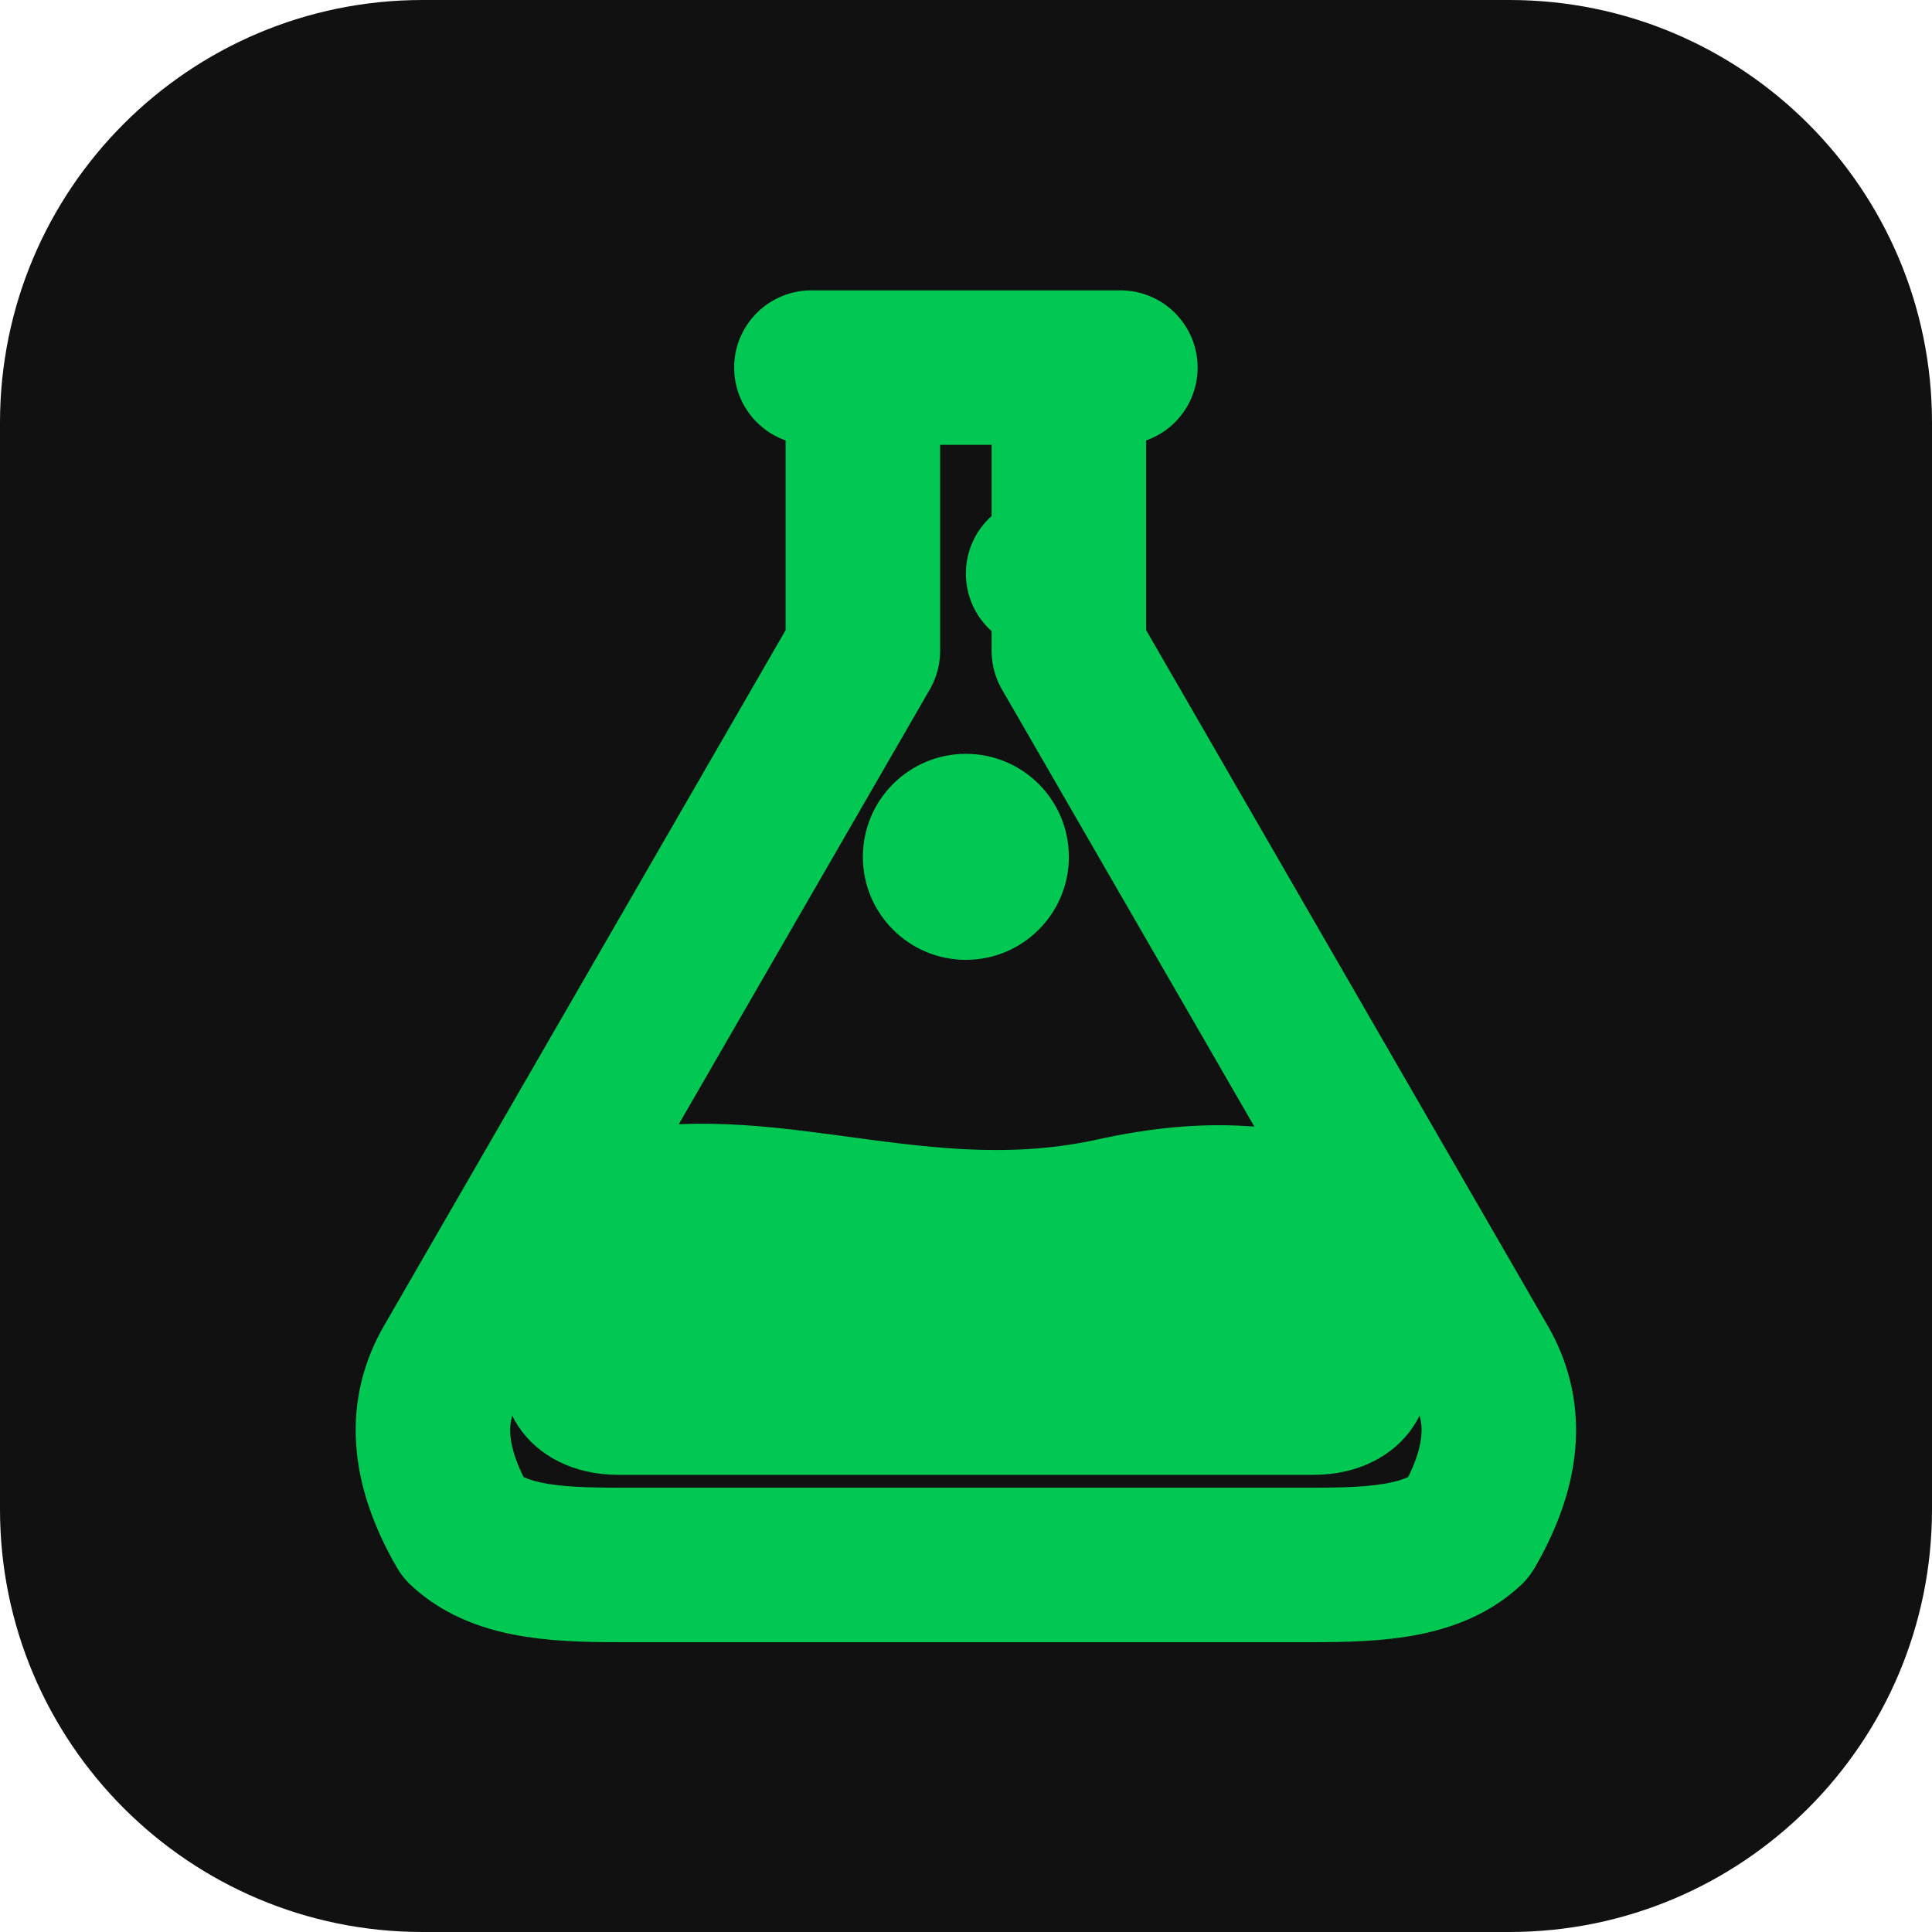
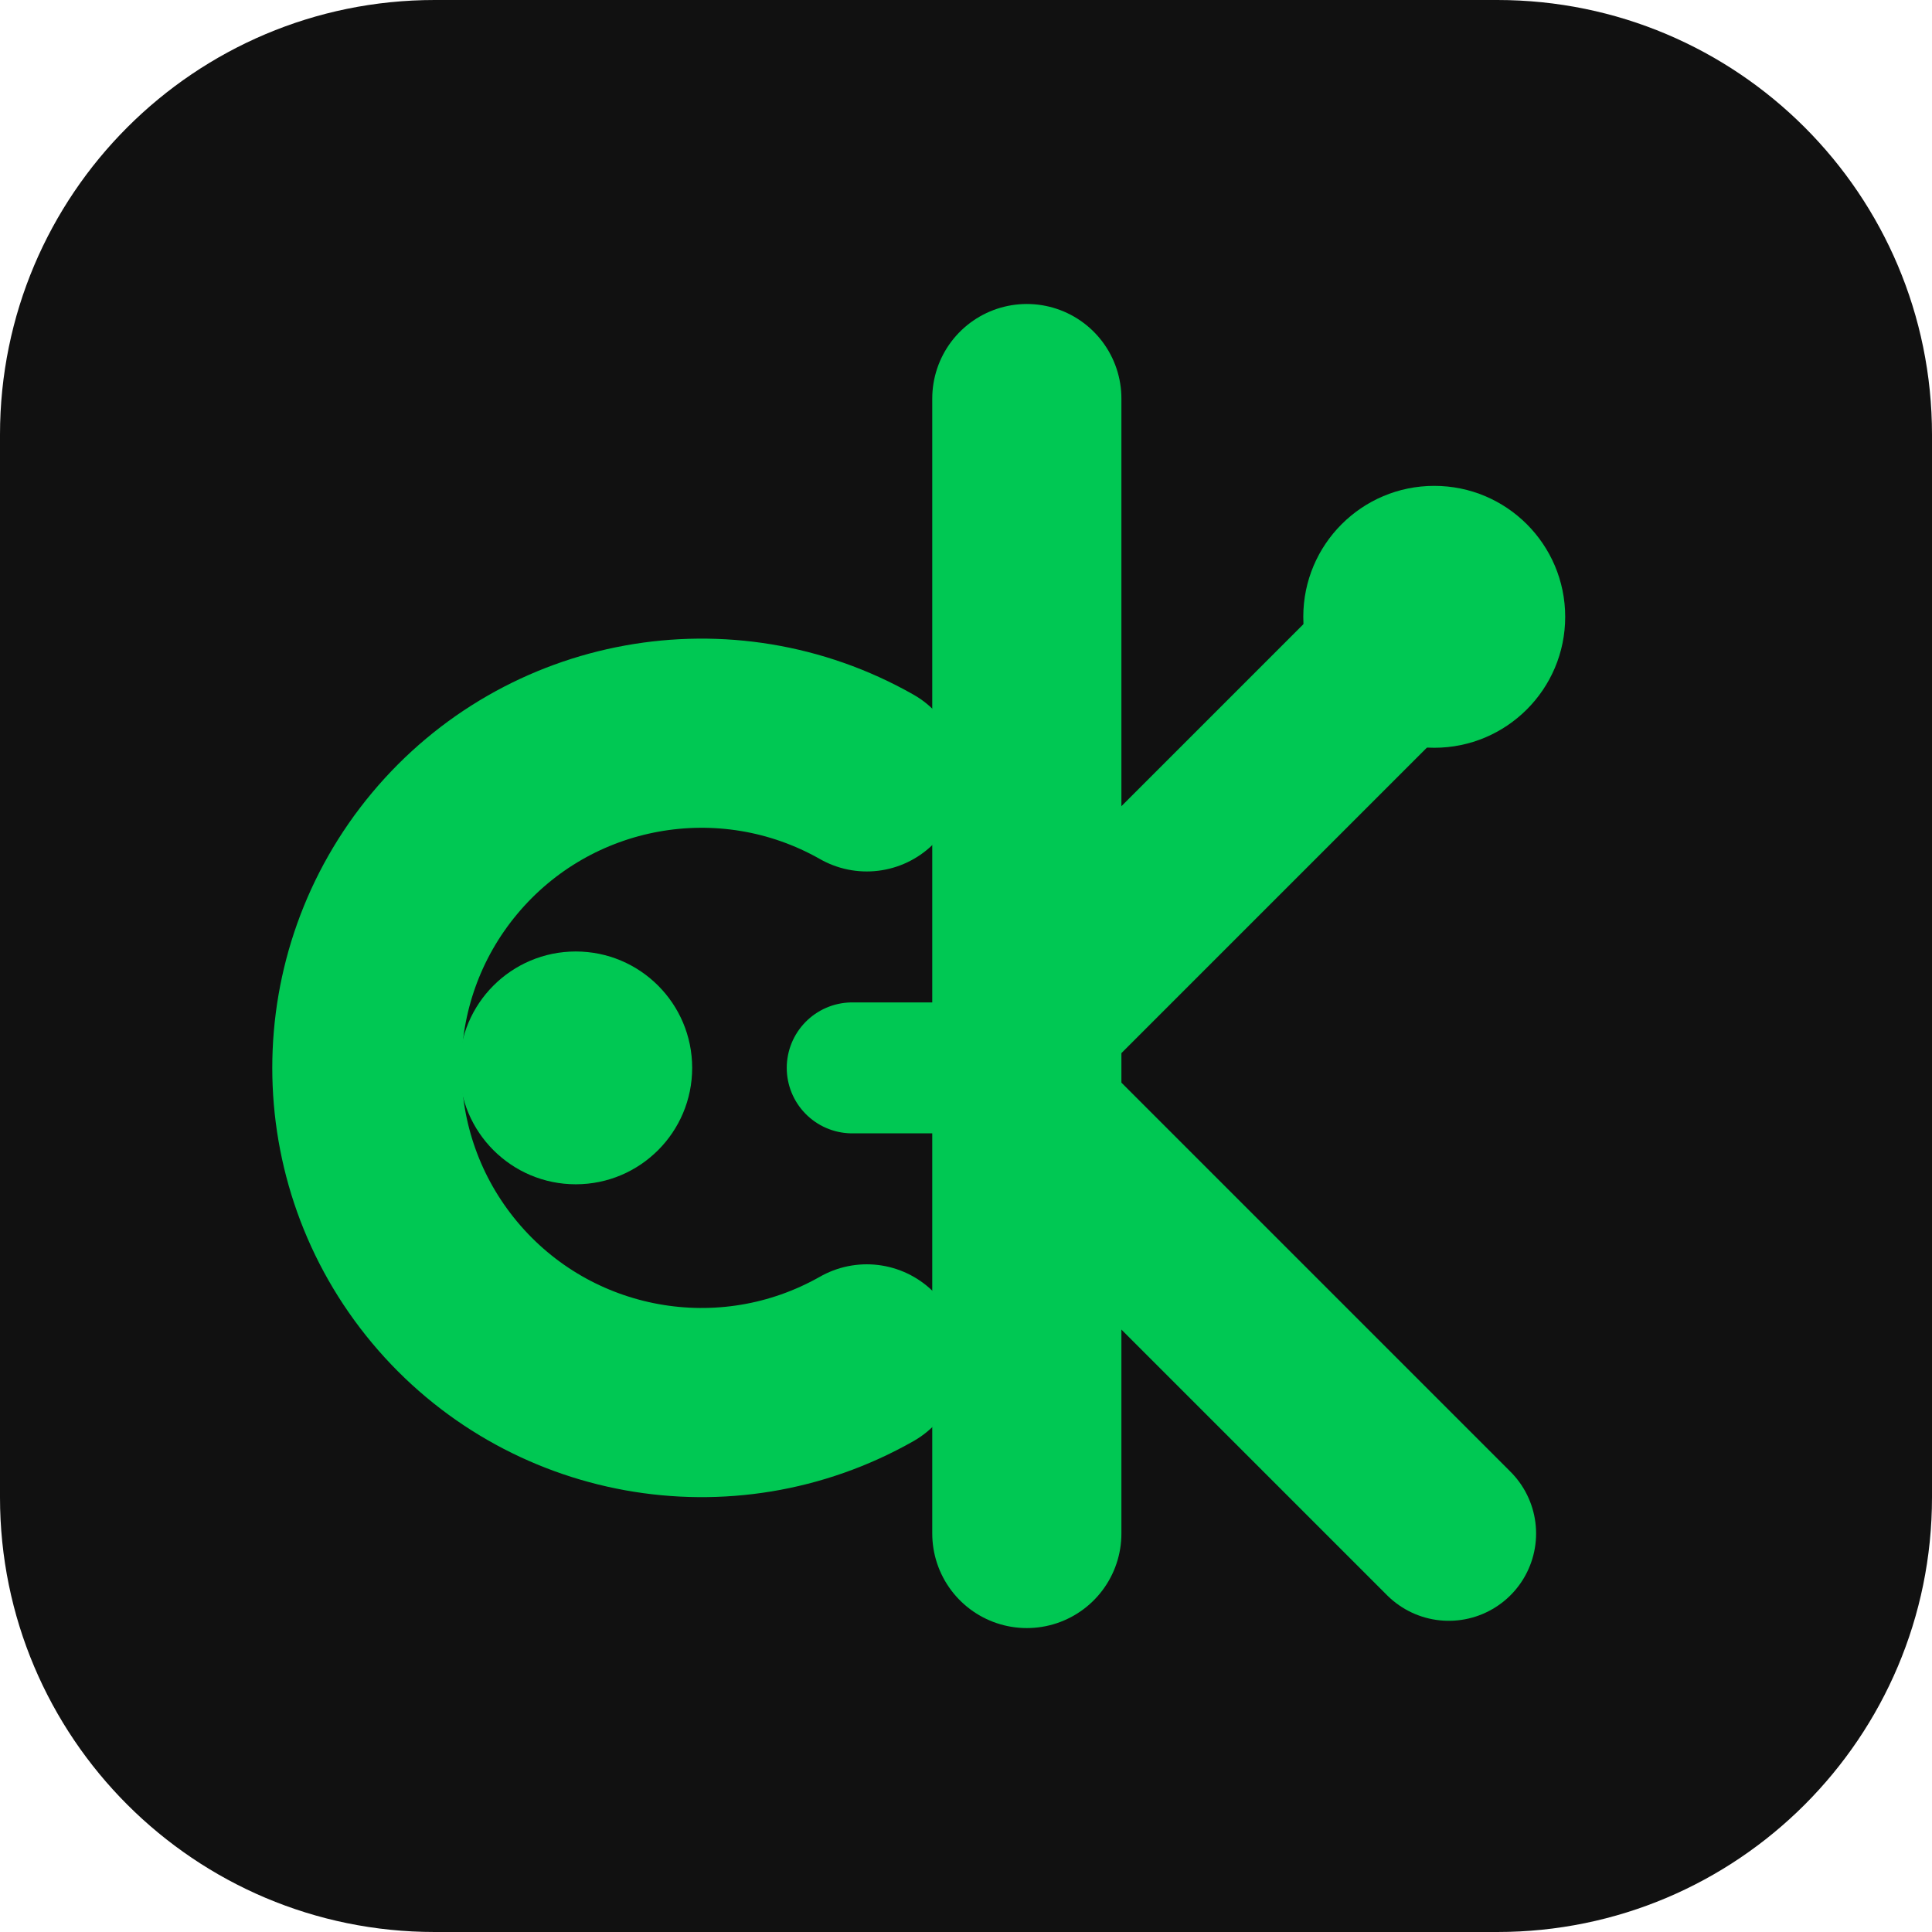
<svg xmlns="http://www.w3.org/2000/svg" viewBox="0 0 256 256" width="256" height="256">
-   <rect width="256" height="256" rx="56" fill="#111111" />
-   <g transform="translate(18.8 18) scale(0.853)" fill="none">
-     <path d="M 104 36 L 152 36 M 112 36 L 112 80 L 48 190.85 C 44 197.78 44 206 50 216.39 C 56 222 66 222 76 222 L 180 222 C 190 222 200 222 206 216.39 C 212 206 212 197.78 208 190.85 L 144 80 L 144 36" stroke="#00C853" stroke-width="24" stroke-linecap="round" stroke-linejoin="round" />
-     <path d="M 68 156 C 96 148 120 162 148 156 C 166 152 176 154 188 156 L 198 184 C 204 196 196 208 182 208 L 74 208 C 60 208 52 196 58 184 Z" fill="#00C853" />
-     <circle cx="128" cy="112" r="16" fill="#00C853" />
-     <circle cx="140" cy="68" r="12" fill="#00C853" />
+   <rect width="256" height="256" rx="57.6" fill="#111111" />
+   <g transform="translate(-3.72 6.54) scale(0.964)" fill="none">
+     <circle cx="201" cy="78" r="18" fill="#00C853" />
+     <line x1="145" y1="48" x2="145" y2="204" stroke="#00C853" stroke-width="26" stroke-linecap="round" />
+     <line x1="145" y1="134" x2="201" y2="78" stroke="#00C853" stroke-width="24" stroke-linecap="round" />
+     <line x1="145" y1="146" x2="203" y2="204" stroke="#00C853" stroke-width="24" stroke-linecap="round" />
+     <path d="M 123 100 A 46 46 0 1 0 123 180" stroke="#00C853" stroke-width="26" stroke-linecap="round" />
+     <circle cx="83" cy="140" r="16" fill="#00C853" />
+     <line x1="121" y1="140" x2="145" y2="140" stroke="#00C853" stroke-width="18" stroke-linecap="round" />
  </g>
</svg>
